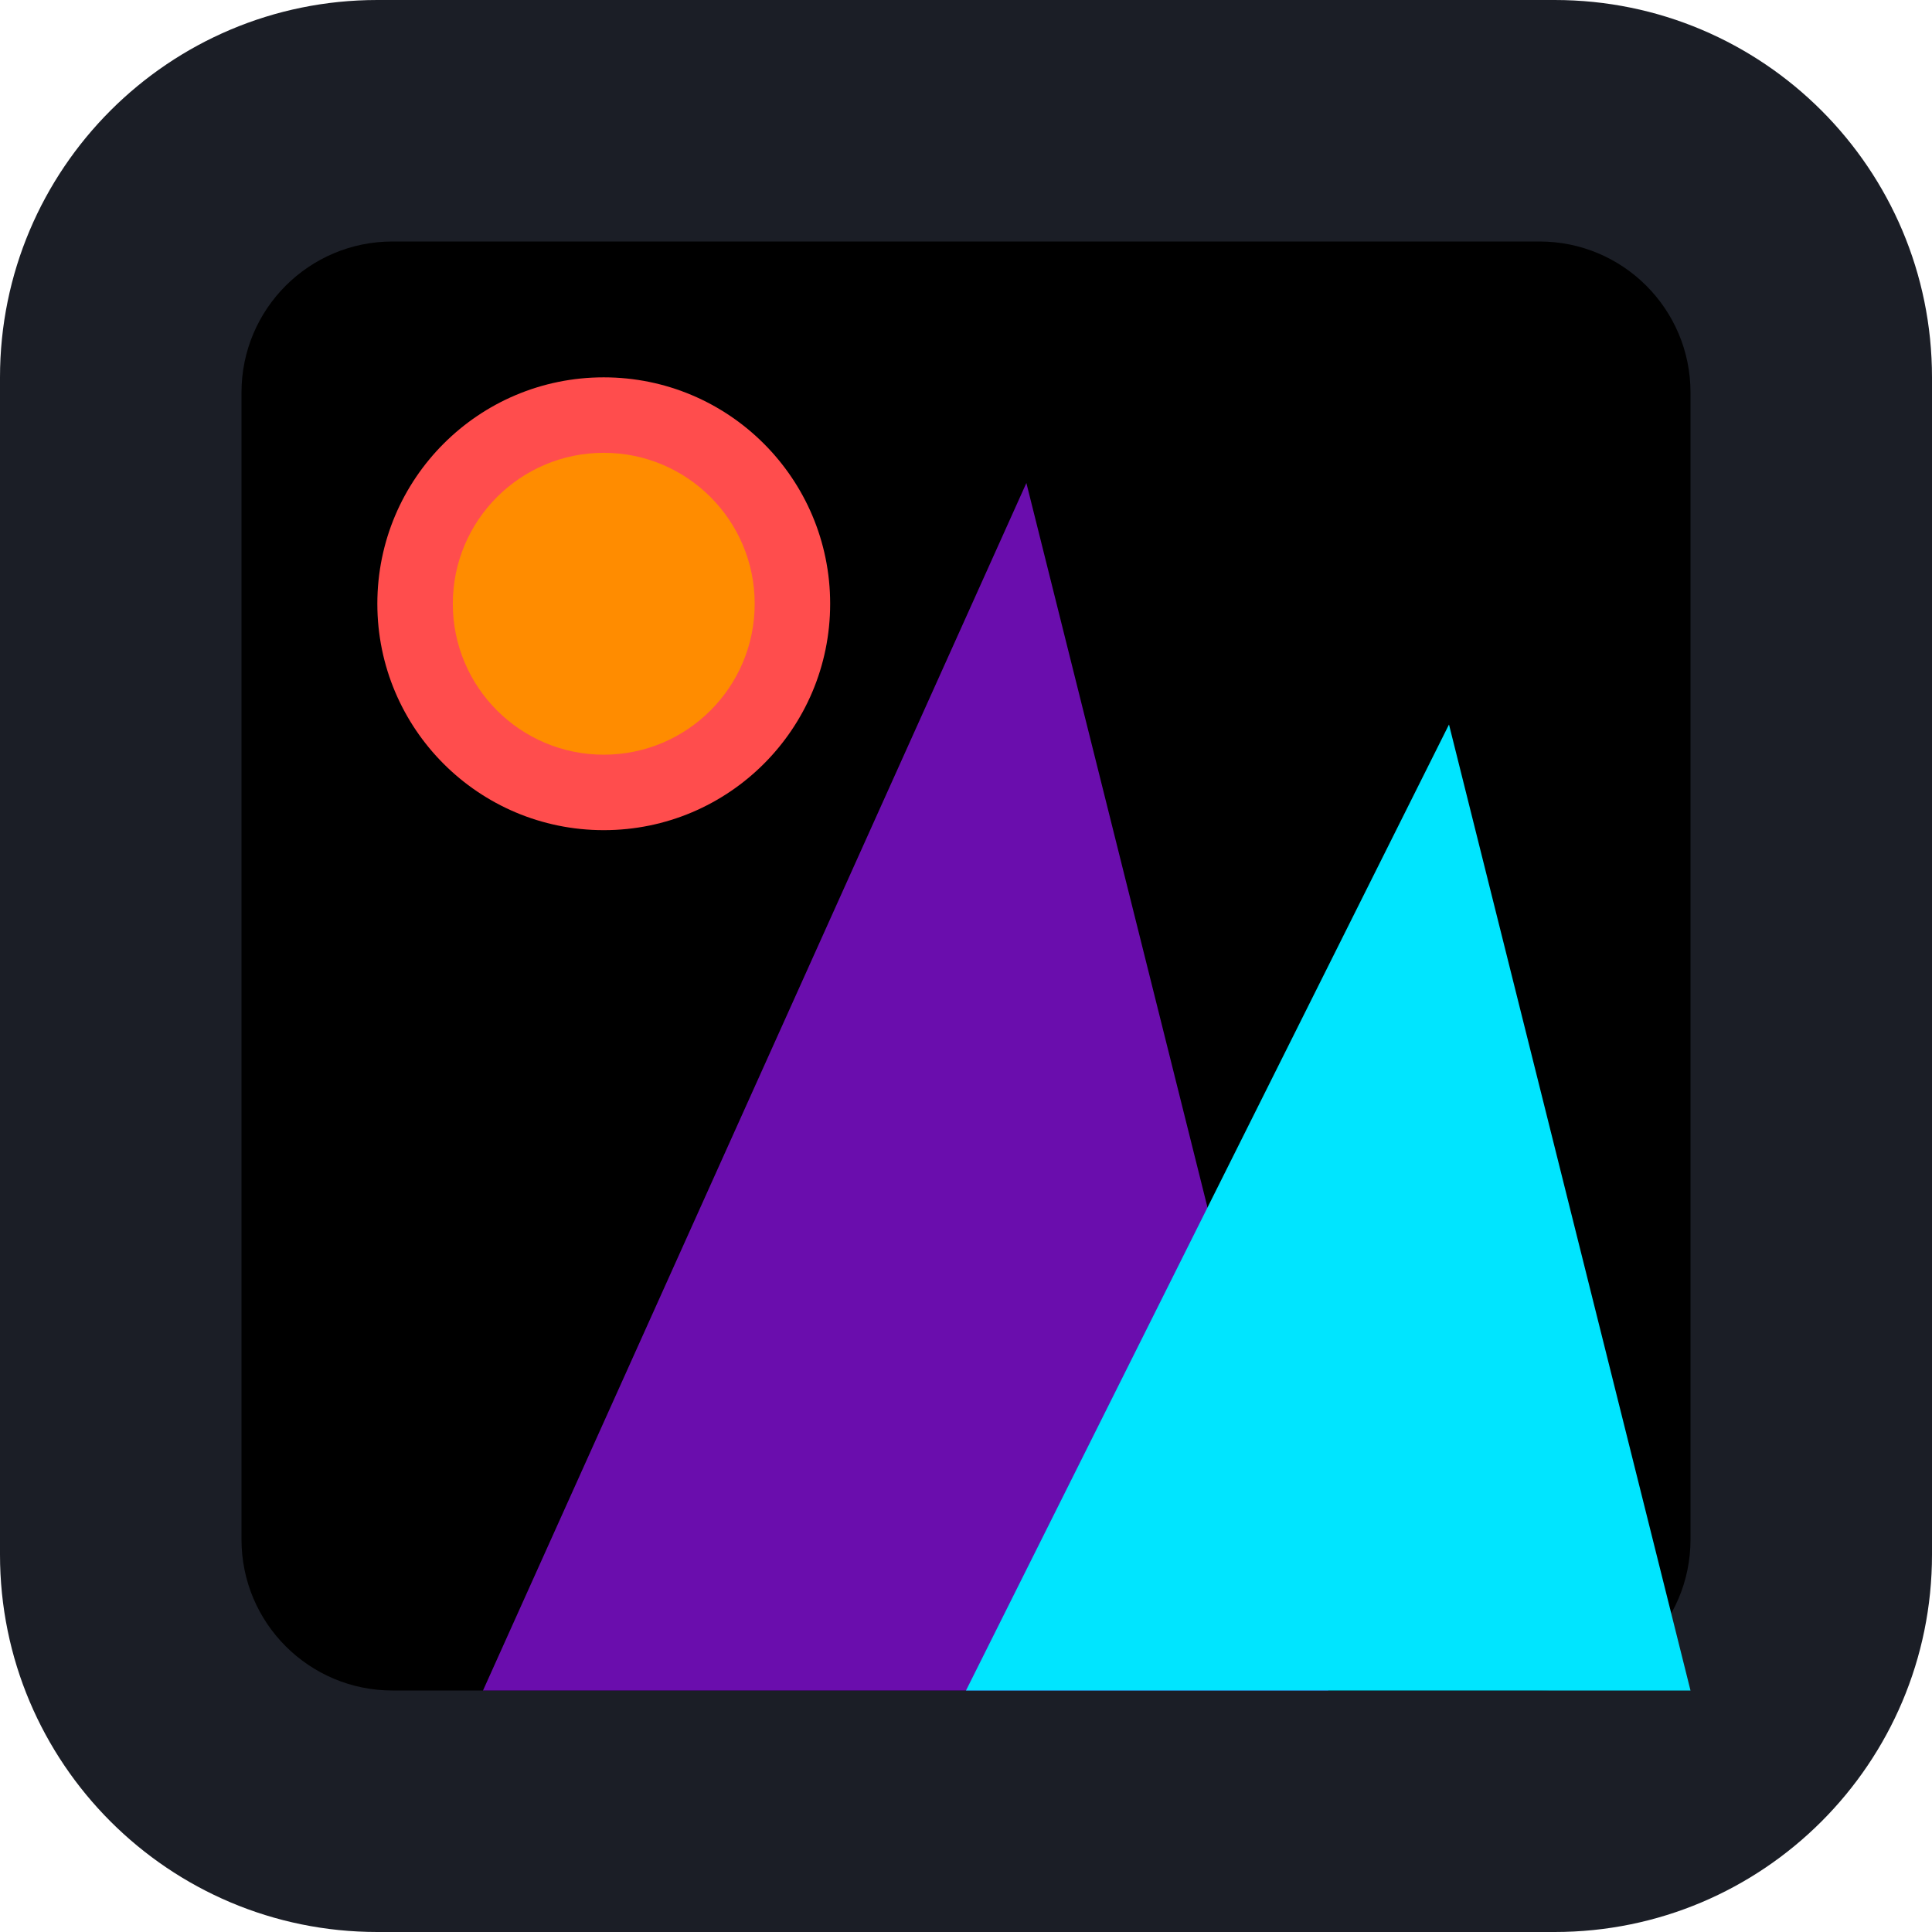
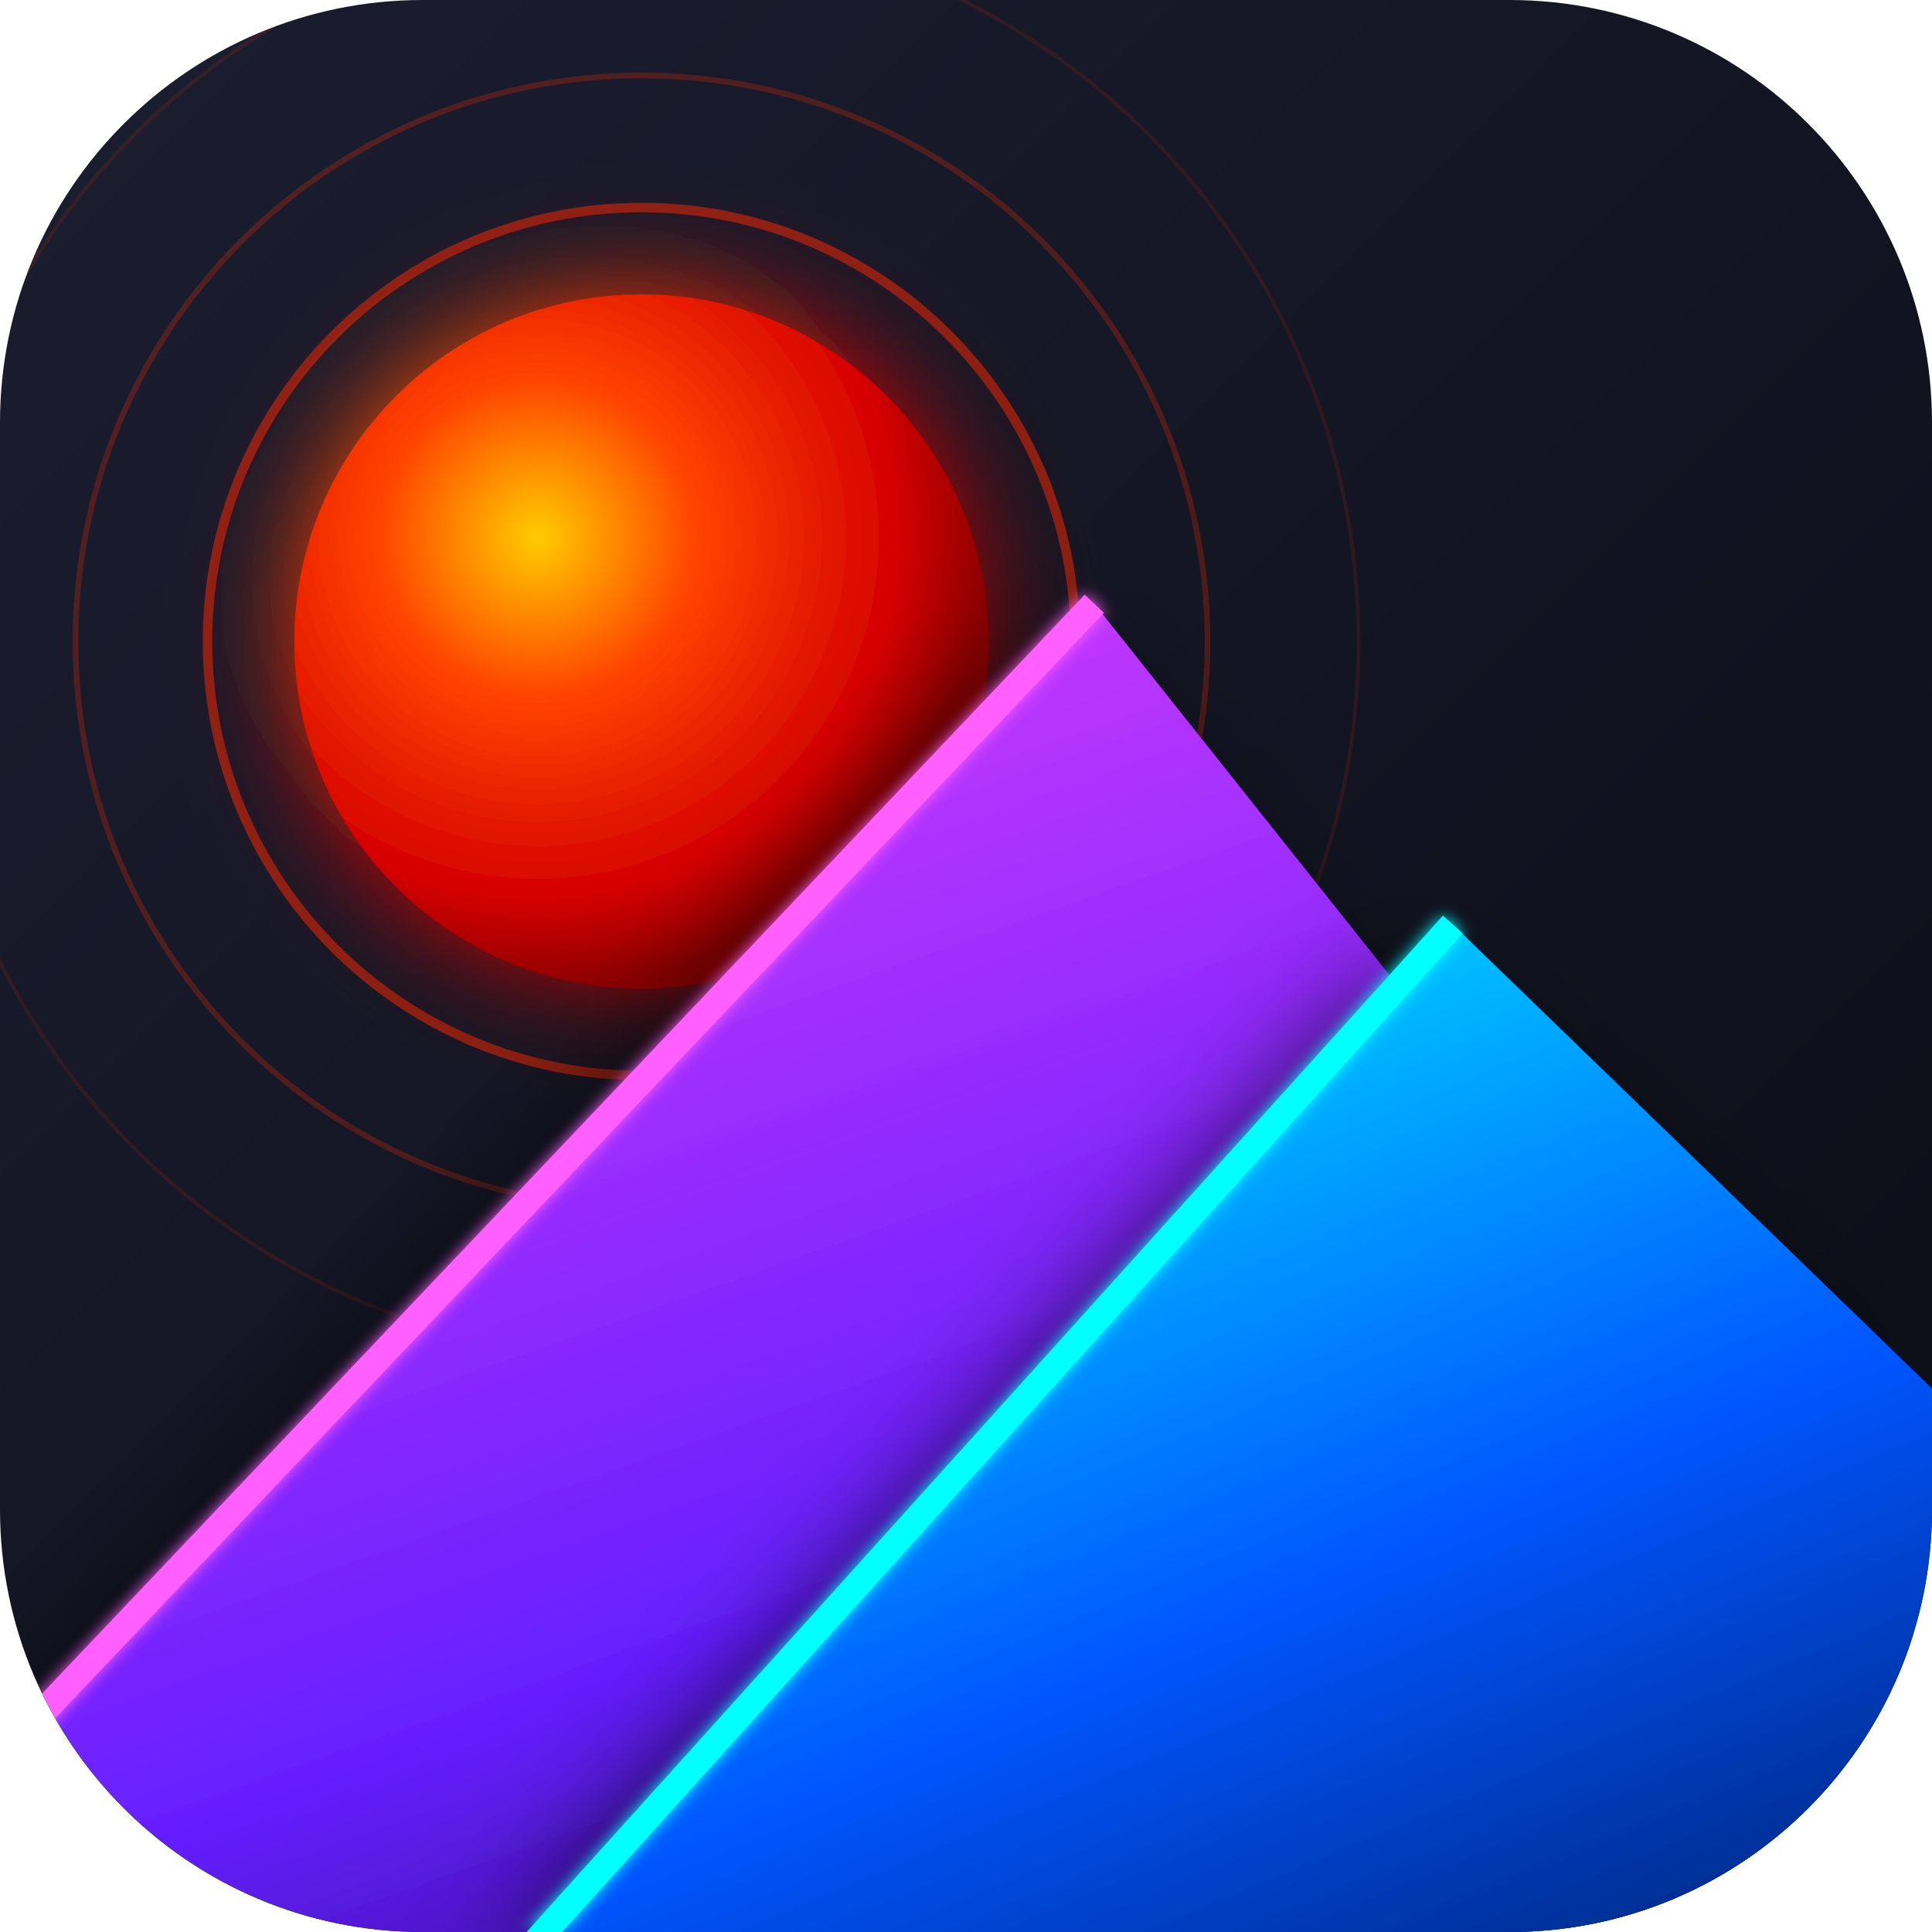
- <svg xmlns="http://www.w3.org/2000/svg" viewBox="0 0 512 512">
-   <rect width="512" height="512" rx="100" ry="100" fill="#1b1e26" />
-   <rect x="64" y="64" width="384" height="384" rx="40" ry="40" fill="#000000" />
-   <circle cx="160" cy="160" r="60" fill="#ff4d4d" />
-   <circle cx="160" cy="160" r="40" fill="#ff8c00" />
-   <path d="M128 448 L272 128 L352 448 Z" fill="#6a0dad" />
-   <path d="M256 448 L384 192 L448 448 Z" fill="#00e5ff" />
+ <svg xmlns="http://www.w3.org/2000/svg" viewBox="0 0 512 512" width="100%" height="100%">
+   <defs>
+     <clipPath id="iconClip">
+       <rect width="512" height="512" rx="112" />
+     </clipPath>
+     <linearGradient id="bgGrad" x1="0%" y1="0%" x2="100%" y2="100%">
+       <stop offset="0%" stop-color="#1b1e30" />
+       <stop offset="100%" stop-color="#0a0c14" />
+     </linearGradient>
+     <radialGradient id="sunGrad" cx="35%" cy="35%" r="65%">
+       <stop offset="0%" stop-color="#ffcc00" />
+       <stop offset="35%" stop-color="#ff4400" />
+       <stop offset="80%" stop-color="#d50000" />
+       <stop offset="100%" stop-color="#8e0000" />
+     </radialGradient>
+     <filter id="sunGlow" x="-50%" y="-50%" width="200%" height="200%">
+       <feGaussianBlur stdDeviation="15" result="blur" />
+       <feComposite in="SourceGraphic" in2="blur" operator="over" />
+     </filter>
+     <filter id="dropShadow" x="-30%" y="-30%" width="160%" height="160%">
+       <feDropShadow dx="-12" dy="12" stdDeviation="16" flood-color="#000000" flood-opacity="0.85" />
+     </filter>
+     <filter id="rimGlow" x="-50%" y="-50%" width="200%" height="200%">
+       <feGaussianBlur stdDeviation="2" result="blur" />
+       <feComposite in="SourceGraphic" in2="blur" operator="over" />
+     </filter>
+     <linearGradient id="purpleGrad" x1="20%" y1="0%" x2="80%" y2="100%">
+       <stop offset="0%" stop-color="#e040fb" />
+       <stop offset="60%" stop-color="#651fff" />
+       <stop offset="100%" stop-color="#12003b" />
+     </linearGradient>
+     <linearGradient id="blueGrad" x1="10%" y1="0%" x2="90%" y2="100%">
+       <stop offset="0%" stop-color="#00ffff" />
+       <stop offset="50%" stop-color="#0055ff" />
+       <stop offset="100%" stop-color="#00072b" />
+     </linearGradient>
+   </defs>
+   <g clip-path="url(#iconClip)">
+     <rect width="512" height="512" fill="url(#bgGrad)" />
+     <g stroke="#ff2a00" fill="none">
+       <circle cx="170" cy="170" r="115" stroke-width="2.5" opacity="0.5" />
+       <circle cx="170" cy="170" r="150" stroke-width="1.5" opacity="0.25" />
+       <circle cx="170" cy="170" r="190" stroke-width="1" opacity="0.12" />
+     </g>
+     <circle cx="170" cy="170" r="92" fill="url(#sunGrad)" filter="url(#sunGlow)" />
+     <g filter="url(#dropShadow)">
+       <polygon points="-80,550 290,160 600,550" fill="url(#purpleGrad)" />
+     </g>
+     <line x1="-80" y1="550" x2="290" y2="160" stroke="#ff5eff" stroke-width="7" filter="url(#rimGlow)" />
+     <g filter="url(#dropShadow)">
+       <polygon points="110,550 385,245 700,550" fill="url(#blueGrad)" />
+     </g>
+     <line x1="110" y1="550" x2="385" y2="245" stroke="#00ffff" stroke-width="7" filter="url(#rimGlow)" />
+   </g>
</svg>
